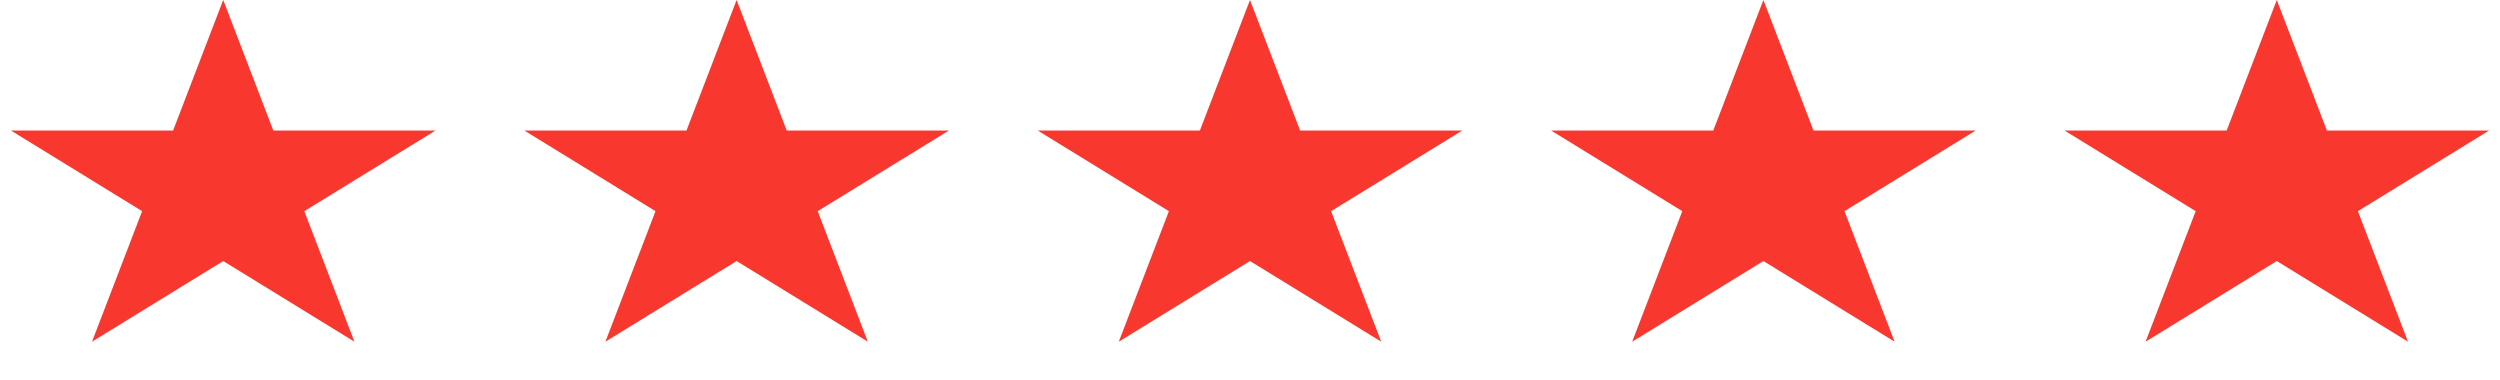
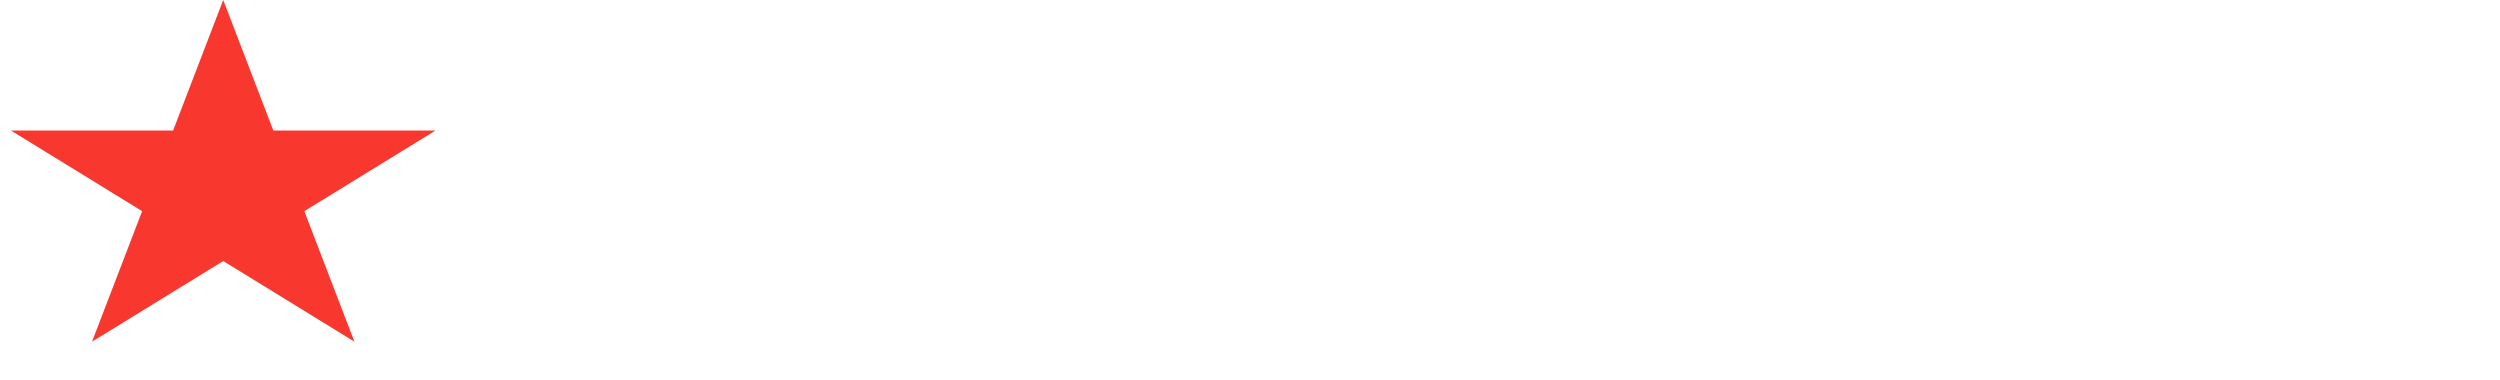
<svg xmlns="http://www.w3.org/2000/svg" width="112" height="17" viewBox="0 0 112 17" fill="none">
  <path d="M10 0L12.245 5.847H19.511L13.633 9.46L15.878 15.307L10 11.694L4.122 15.307L6.367 9.46L0.489 5.847H7.755L10 0Z" fill="#F8382F" />
-   <path d="M33 0L35.245 5.847H42.511L36.633 9.46L38.878 15.307L33 11.694L27.122 15.307L29.367 9.46L23.489 5.847H30.755L33 0Z" fill="#F8382F" />
-   <path d="M56 0L58.245 5.847H65.511L59.633 9.46L61.878 15.307L56 11.694L50.122 15.307L52.367 9.46L46.489 5.847H53.755L56 0Z" fill="#F8382F" />
-   <path d="M79 0L81.245 5.847H88.511L82.633 9.46L84.878 15.307L79 11.694L73.122 15.307L75.367 9.46L69.489 5.847H76.755L79 0Z" fill="#F8382F" />
-   <path d="M102 0L104.245 5.847H111.511L105.633 9.46L107.878 15.307L102 11.694L96.122 15.307L98.367 9.46L92.489 5.847H99.755L102 0Z" fill="#F8382F" />
</svg>
